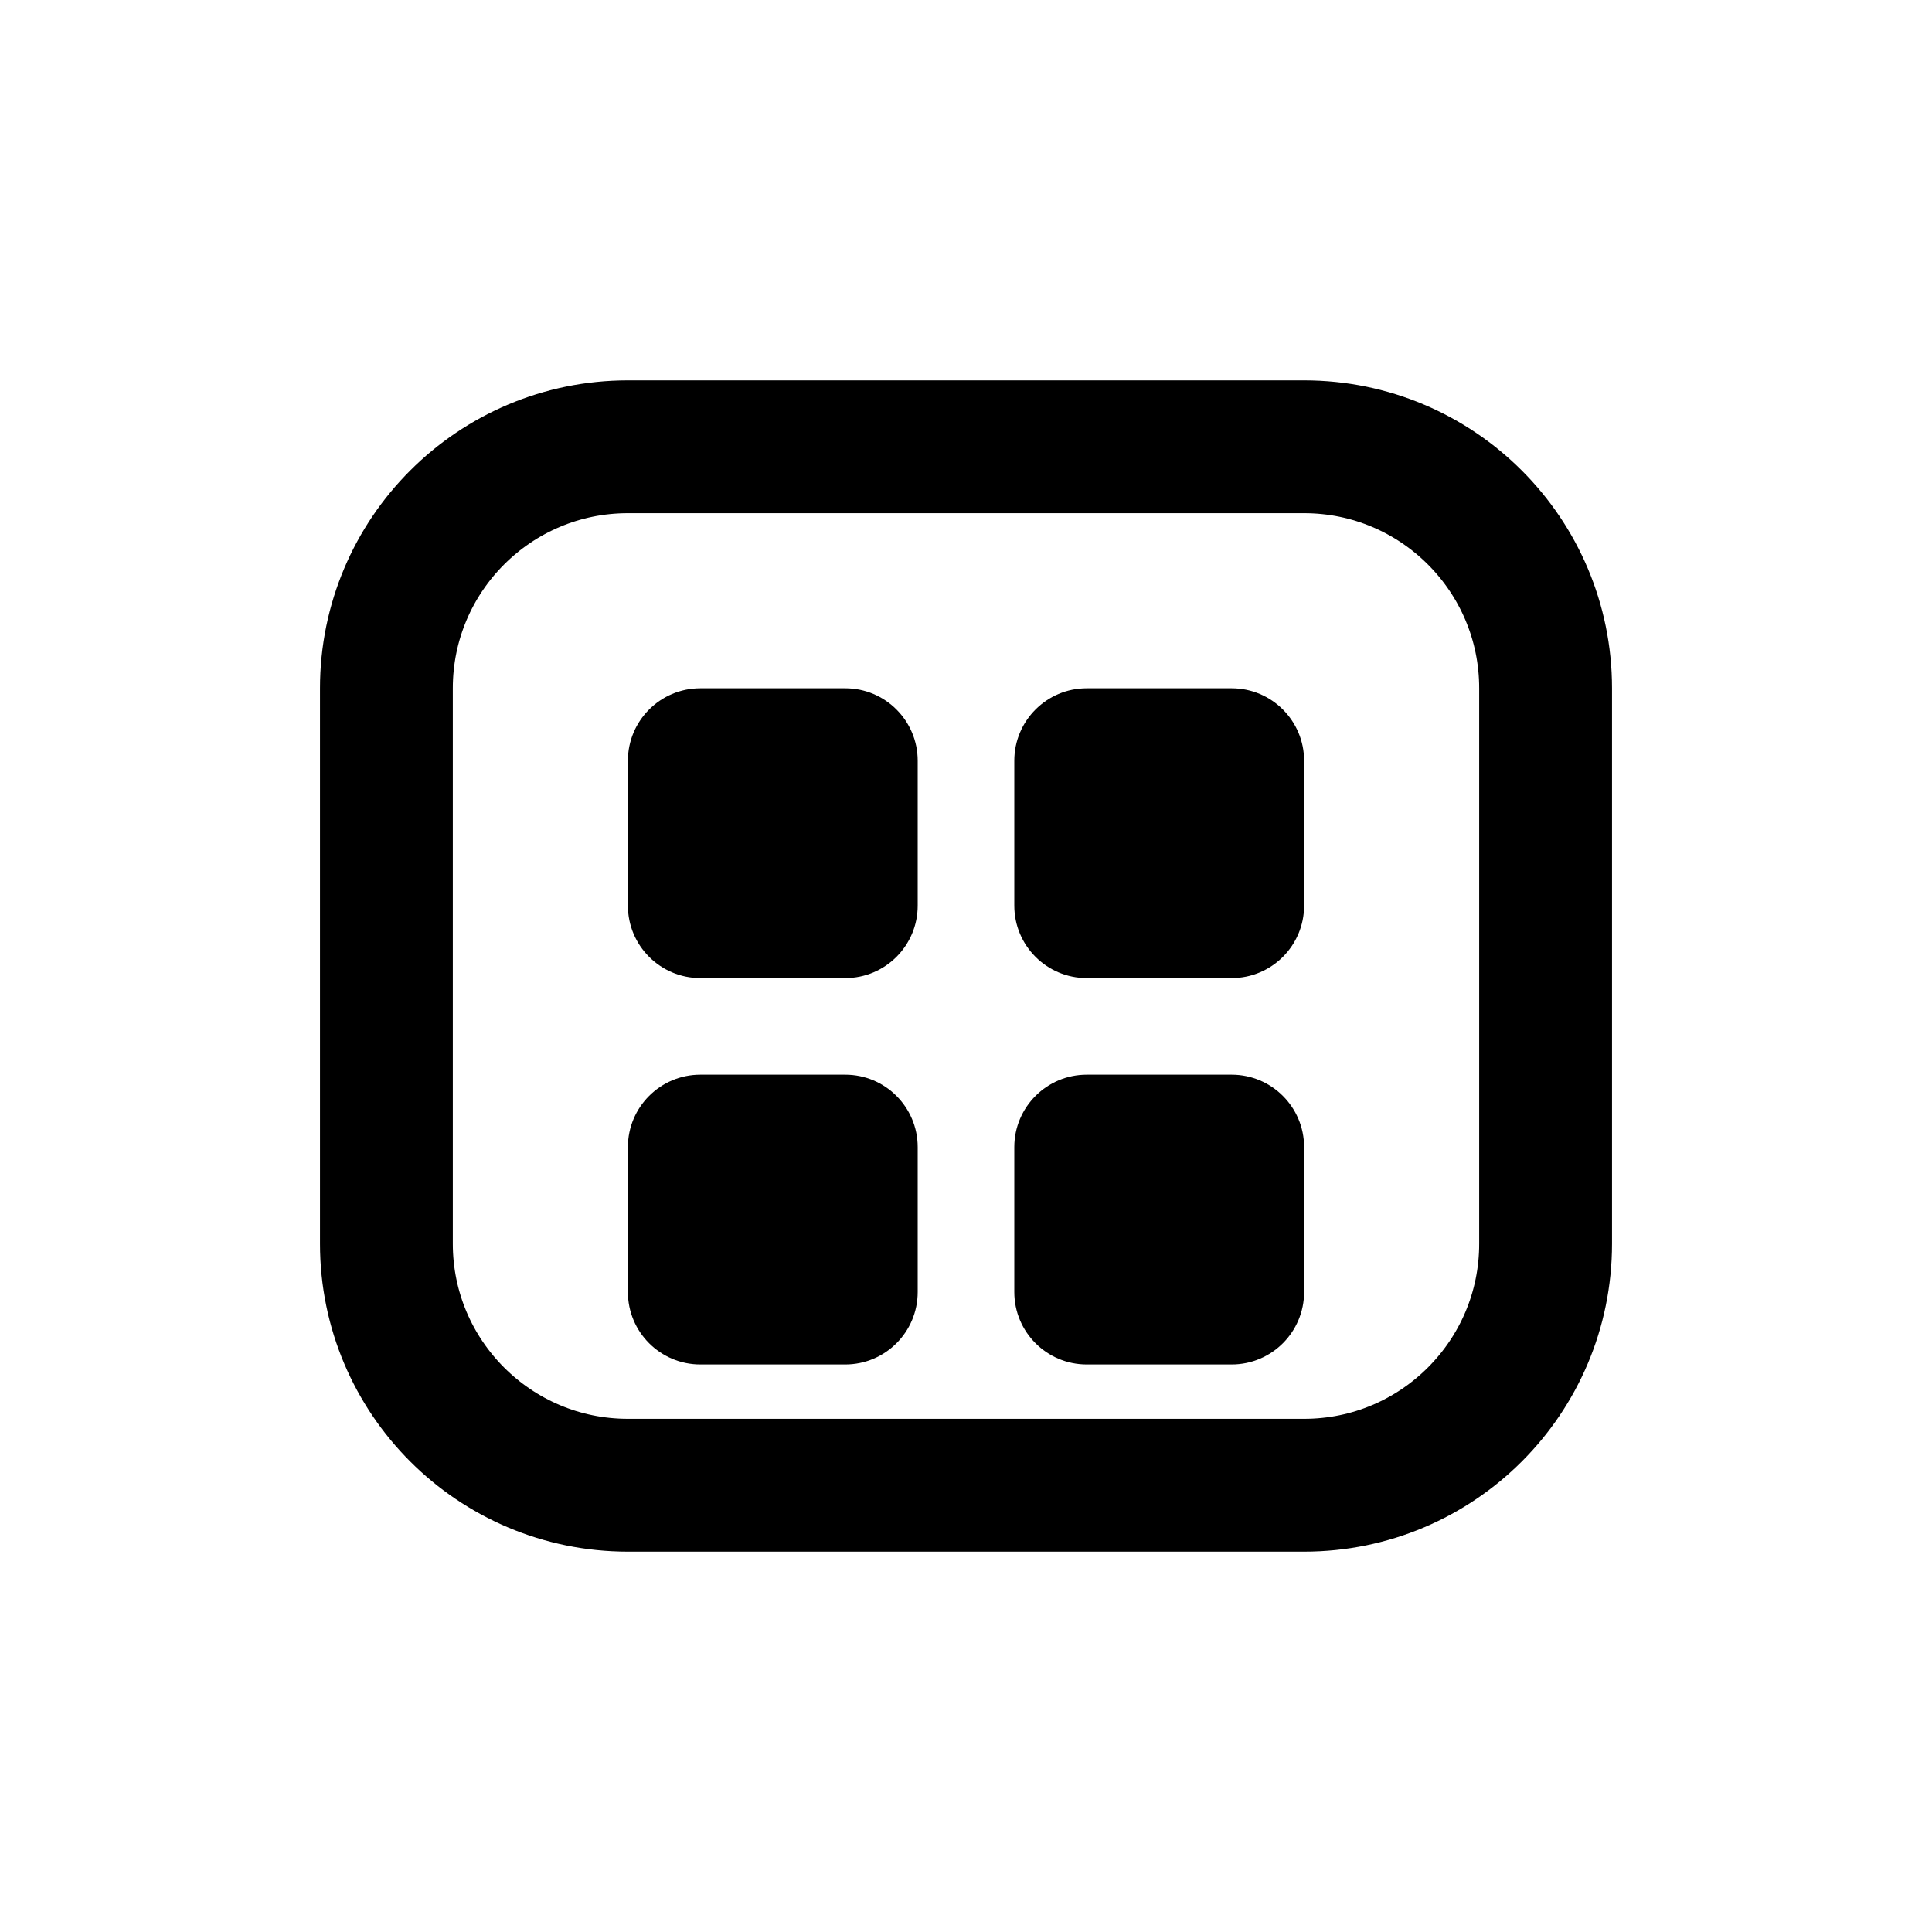
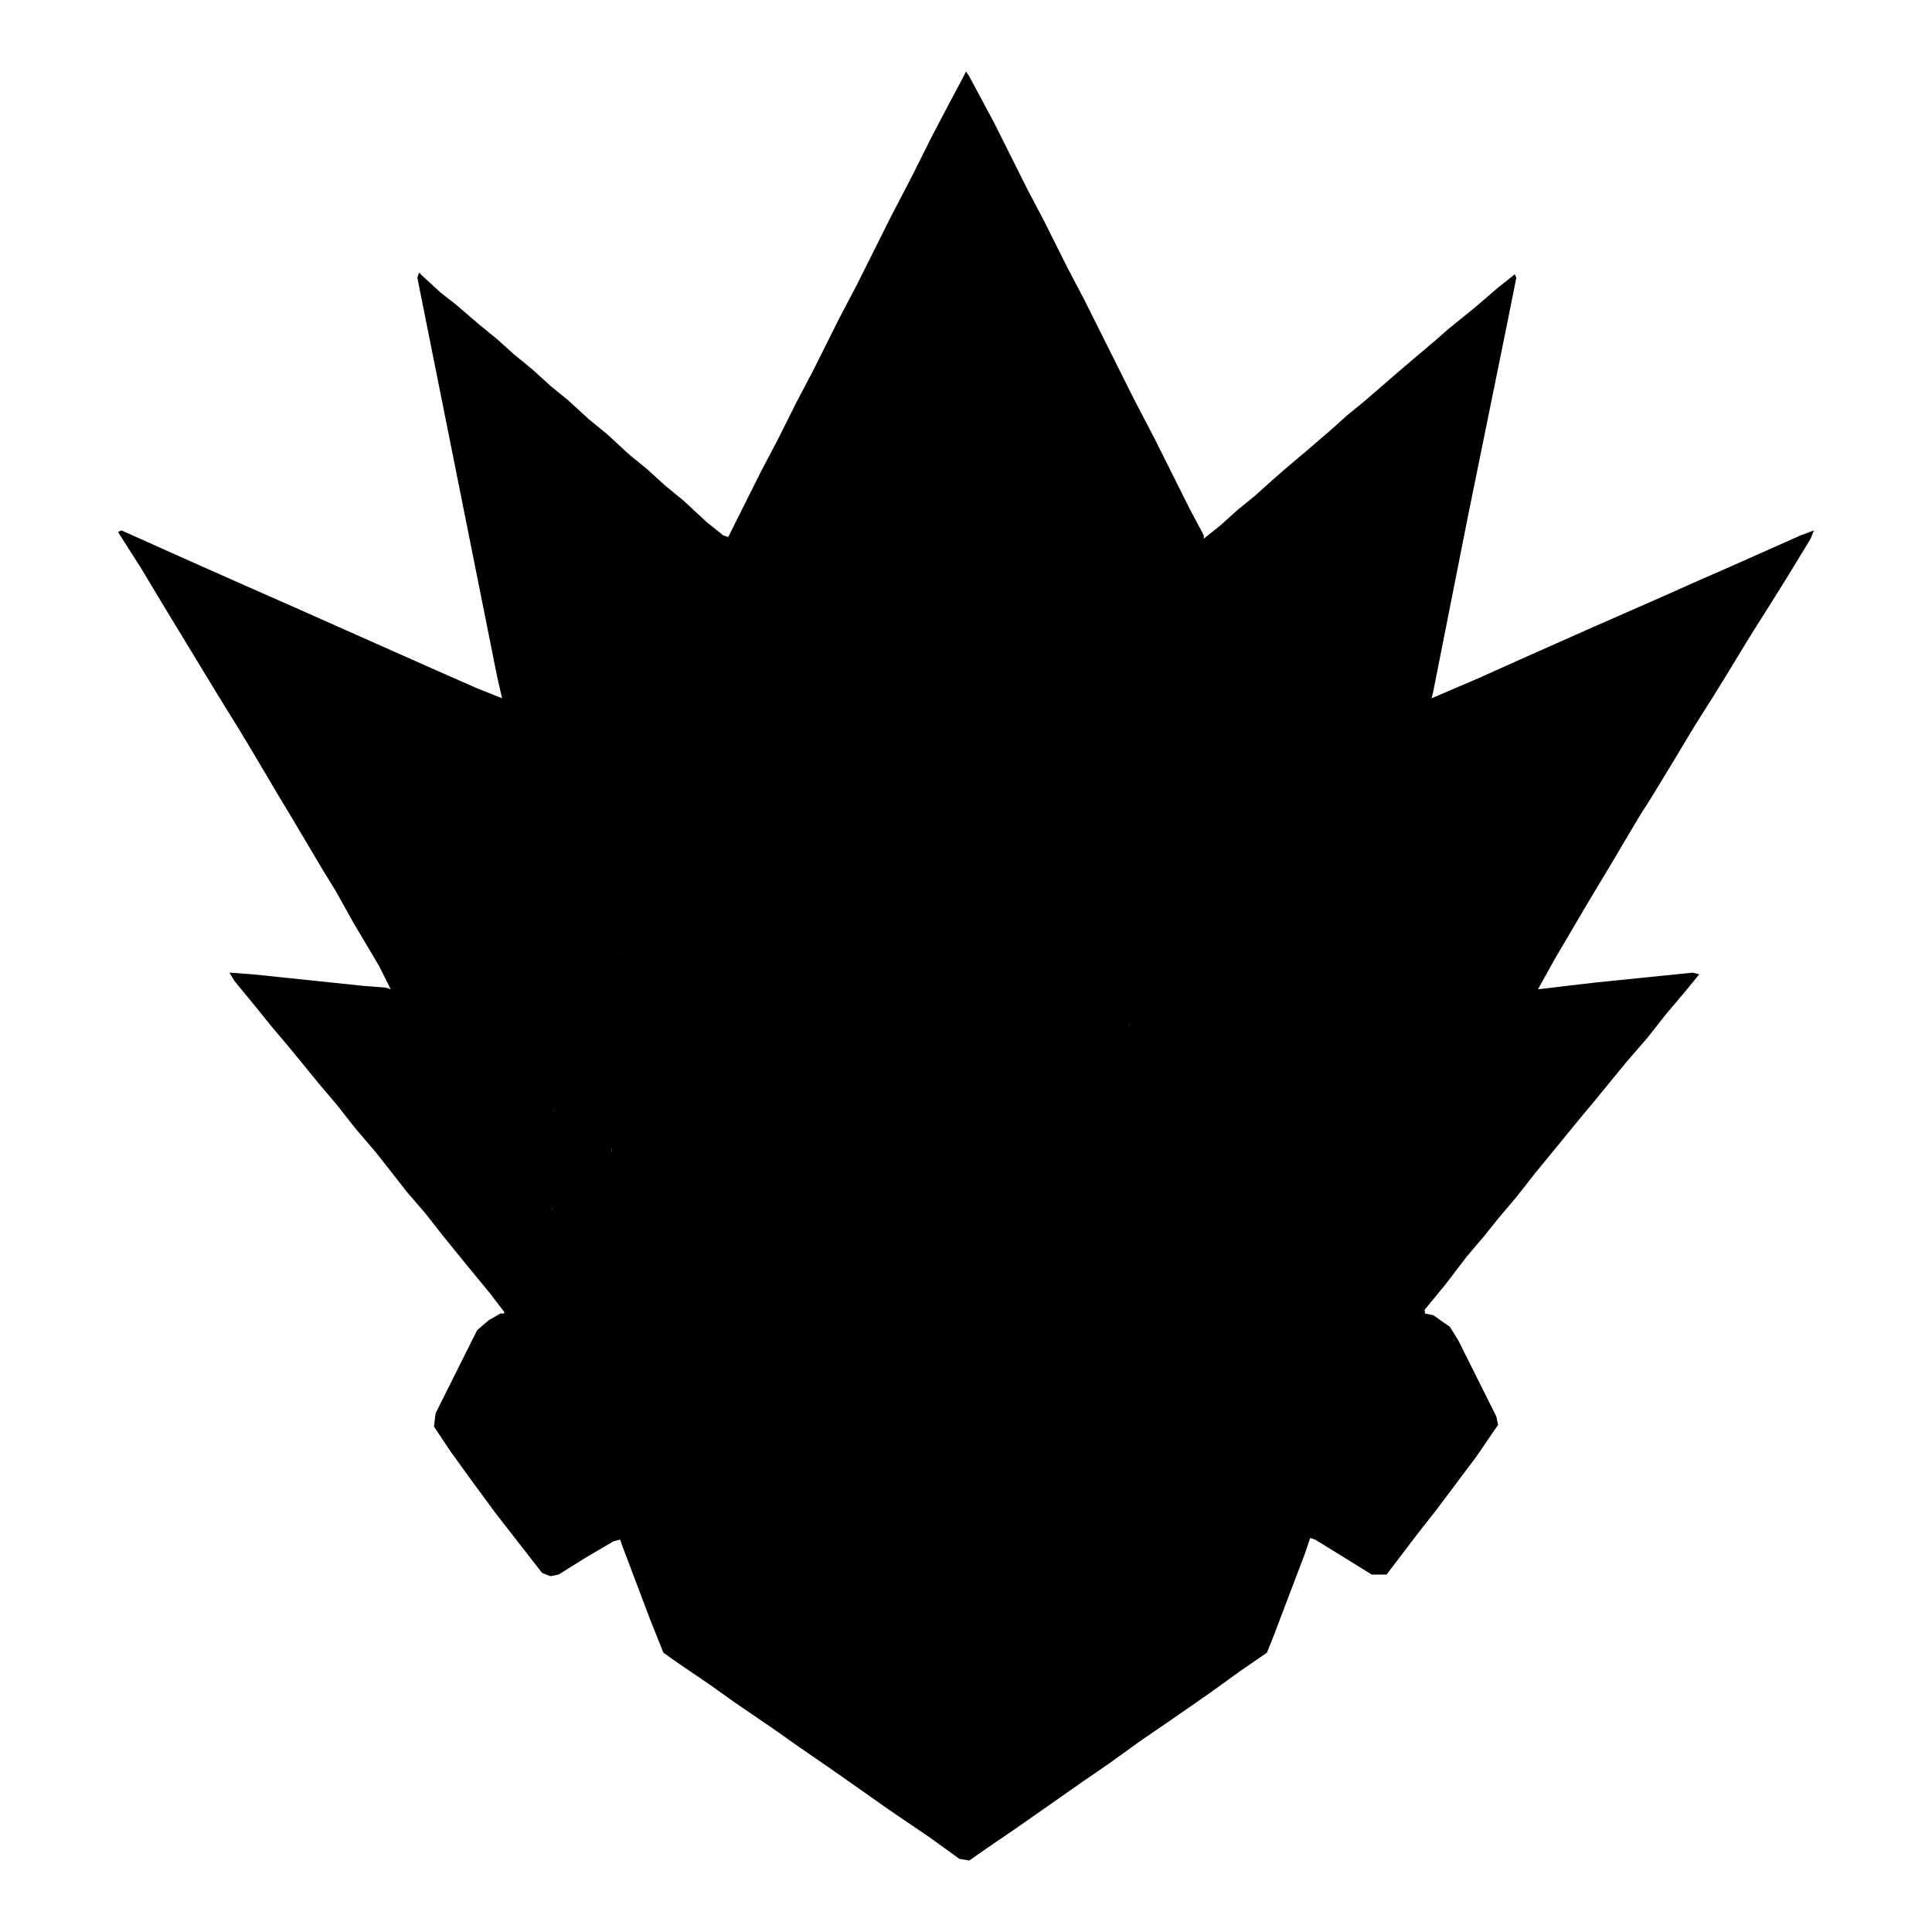
- <svg xmlns="http://www.w3.org/2000/svg" viewBox="0 0 32 32" width="32" height="32">
-   <rect x="6.4" y="7.4" width="19.2" height="17.2" rx="4" fill="none" stroke="#000" stroke-width="2.2" />
-   <rect x="10.4" y="11.4" width="4.8" height="4.8" rx="1.2" fill="#000" />
-   <rect x="16.8" y="11.4" width="4.8" height="4.8" rx="1.2" fill="#000" />
-   <rect x="10.4" y="17.8" width="4.8" height="4.8" rx="1.2" fill="#000" />
-   <rect x="16.8" y="17.8" width="4.8" height="4.8" rx="1.2" fill="#000" />
+ <svg xmlns="http://www.w3.org/2000/svg" viewBox="46 46 1162 1162">
+   <path d="M0,0 L2,3 L17,31 L25,47 L37,71 L47,90 L61,118 L71,137 L93,181 L101,197 L113,220 L126,246 L134,262 L143,279 L143,281 L153,273 L163,264 L174,255 L184,246 L192,239 L205,228 L219,216 L229,207 L240,198 L255,185 L269,173 L282,162 L290,155 L306,142 L320,130 L330,122 L331,124 L325,154 L302,267 L281,373 L280,377 L308,365 L337,352 L373,336 L414,318 L441,306 L457,299 L502,279 L510,276 L508,281 L494,304 L484,320 L472,339 L458,362 L450,375 L438,394 L426,414 L412,437 L405,448 L389,475 L374,500 L364,517 L354,534 L344,552 L378,548 L437,542 L441,543 L432,554 L421,567 L410,581 L397,596 L388,607 L379,618 L369,630 L360,641 L351,652 L342,663 L331,677 L320,690 L312,700 L301,713 L288,730 L274,747 L238,764 L236,763 L246,698 L248,684 L235,671 L227,664 L213,650 L214,647 L233,634 L247,624 L243,621 L185,592 L184,588 L195,559 L206,531 L197,534 L177,542 L141,557 L102,573 L98,574 L100,565 L115,523 L123,500 L117,504 L104,514 L90,525 L72,539 L54,553 L40,564 L26,575 L12,586 L2,594 L-2,594 L-16,583 L-26,575 L-44,561 L-58,550 L-72,539 L-86,528 L-99,518 L-117,504 L-123,500 L-107,545 L-98,570 L-99,573 L-130,561 L-157,550 L-207,530 L-195,561 L-184,590 L-188,593 L-228,613 L-247,623 L-248,625 L-243,627 L-229,637 L-213,648 L-213,650 L-221,657 L-247,683 L-249,683 L-237,758 L-237,764 L-247,760 L-273,748 L-277,747 L-287,734 L-301,717 L-314,701 L-325,687 L-337,673 L-344,664 L-355,650 L-367,636 L-378,622 L-389,609 L-398,598 L-407,587 L-418,574 L-426,564 L-440,547 L-443,542 L-429,543 L-362,550 L-349,551 L-346,552 L-353,538 L-369,511 L-379,493 L-387,480 L-403,453 L-415,433 L-428,411 L-437,396 L-450,375 L-467,347 L-484,319 L-496,299 L-510,277 L-508,276 L-470,293 L-434,309 L-409,320 L-382,332 L-355,344 L-319,360 L-294,371 L-279,377 L-282,364 L-290,324 L-310,224 L-330,124 L-329,121 L-316,133 L-307,140 L-293,152 L-282,161 L-272,170 L-261,179 L-250,189 L-239,198 L-227,209 L-216,218 L-203,230 L-192,239 L-181,249 L-170,258 L-156,271 L-146,279 L-143,280 L-135,264 L-123,240 L-113,221 L-102,199 L-92,180 L-76,148 L-66,129 L-53,103 L-45,87 L-33,64 L-20,38 L-10,19 L-2,4 Z " fill="#000" transform="translate(627,89)" />
+   <path d="M0,0 L4,2 L24,17 L35,26 L48,36 L63,48 L76,58 L90,69 L100,77 L118,91 L123,95 L127,93 L142,81 L159,68 L175,55 L188,45 L206,31 L220,20 L238,6 L246,0 L248,1 L235,38 L225,66 L222,75 L243,66 L289,47 L318,35 L328,31 L331,32 L319,63 L309,89 L309,92 L371,123 L371,126 L354,138 L338,149 L340,153 L357,170 L365,177 L373,185 L367,225 L361,264 L381,255 L398,247 L400,246 L400,248 L405,249 L415,256 L420,264 L443,310 L444,315 L431,334 L419,350 L407,366 L396,380 L380,401 L377,405 L368,405 L347,392 L334,384 L331,383 L328,392 L309,442 L305,452 L289,463 L271,476 L248,492 L229,505 L211,518 L195,529 L175,543 L155,557 L136,570 L126,577 L120,576 L102,563 L77,546 L60,534 L40,520 L24,509 L7,497 L-15,482 L-29,472 L-51,457 L-58,452 L-66,432 L-83,387 L-84,384 L-88,385 L-105,395 L-121,405 L-126,406 L-131,404 L-145,386 L-159,368 L-173,349 L-186,331 L-196,316 L-195,308 L-170,258 L-163,252 L-156,248 L-154,248 L-153,246 L-153,248 L-146,249 L-117,263 L-114,264 L-115,253 L-125,189 L-125,184 L-117,177 L-91,151 L-89,151 L-89,149 L-94,147 L-110,135 L-124,126 L-123,123 L-76,99 L-61,91 L-76,51 L-83,33 L-83,31 L-78,32 L-38,48 L-8,60 L22,72 L25,73 L22,63 L7,20 L0,1 Z " fill="#000" transform="translate(503,588)" />
</svg>
